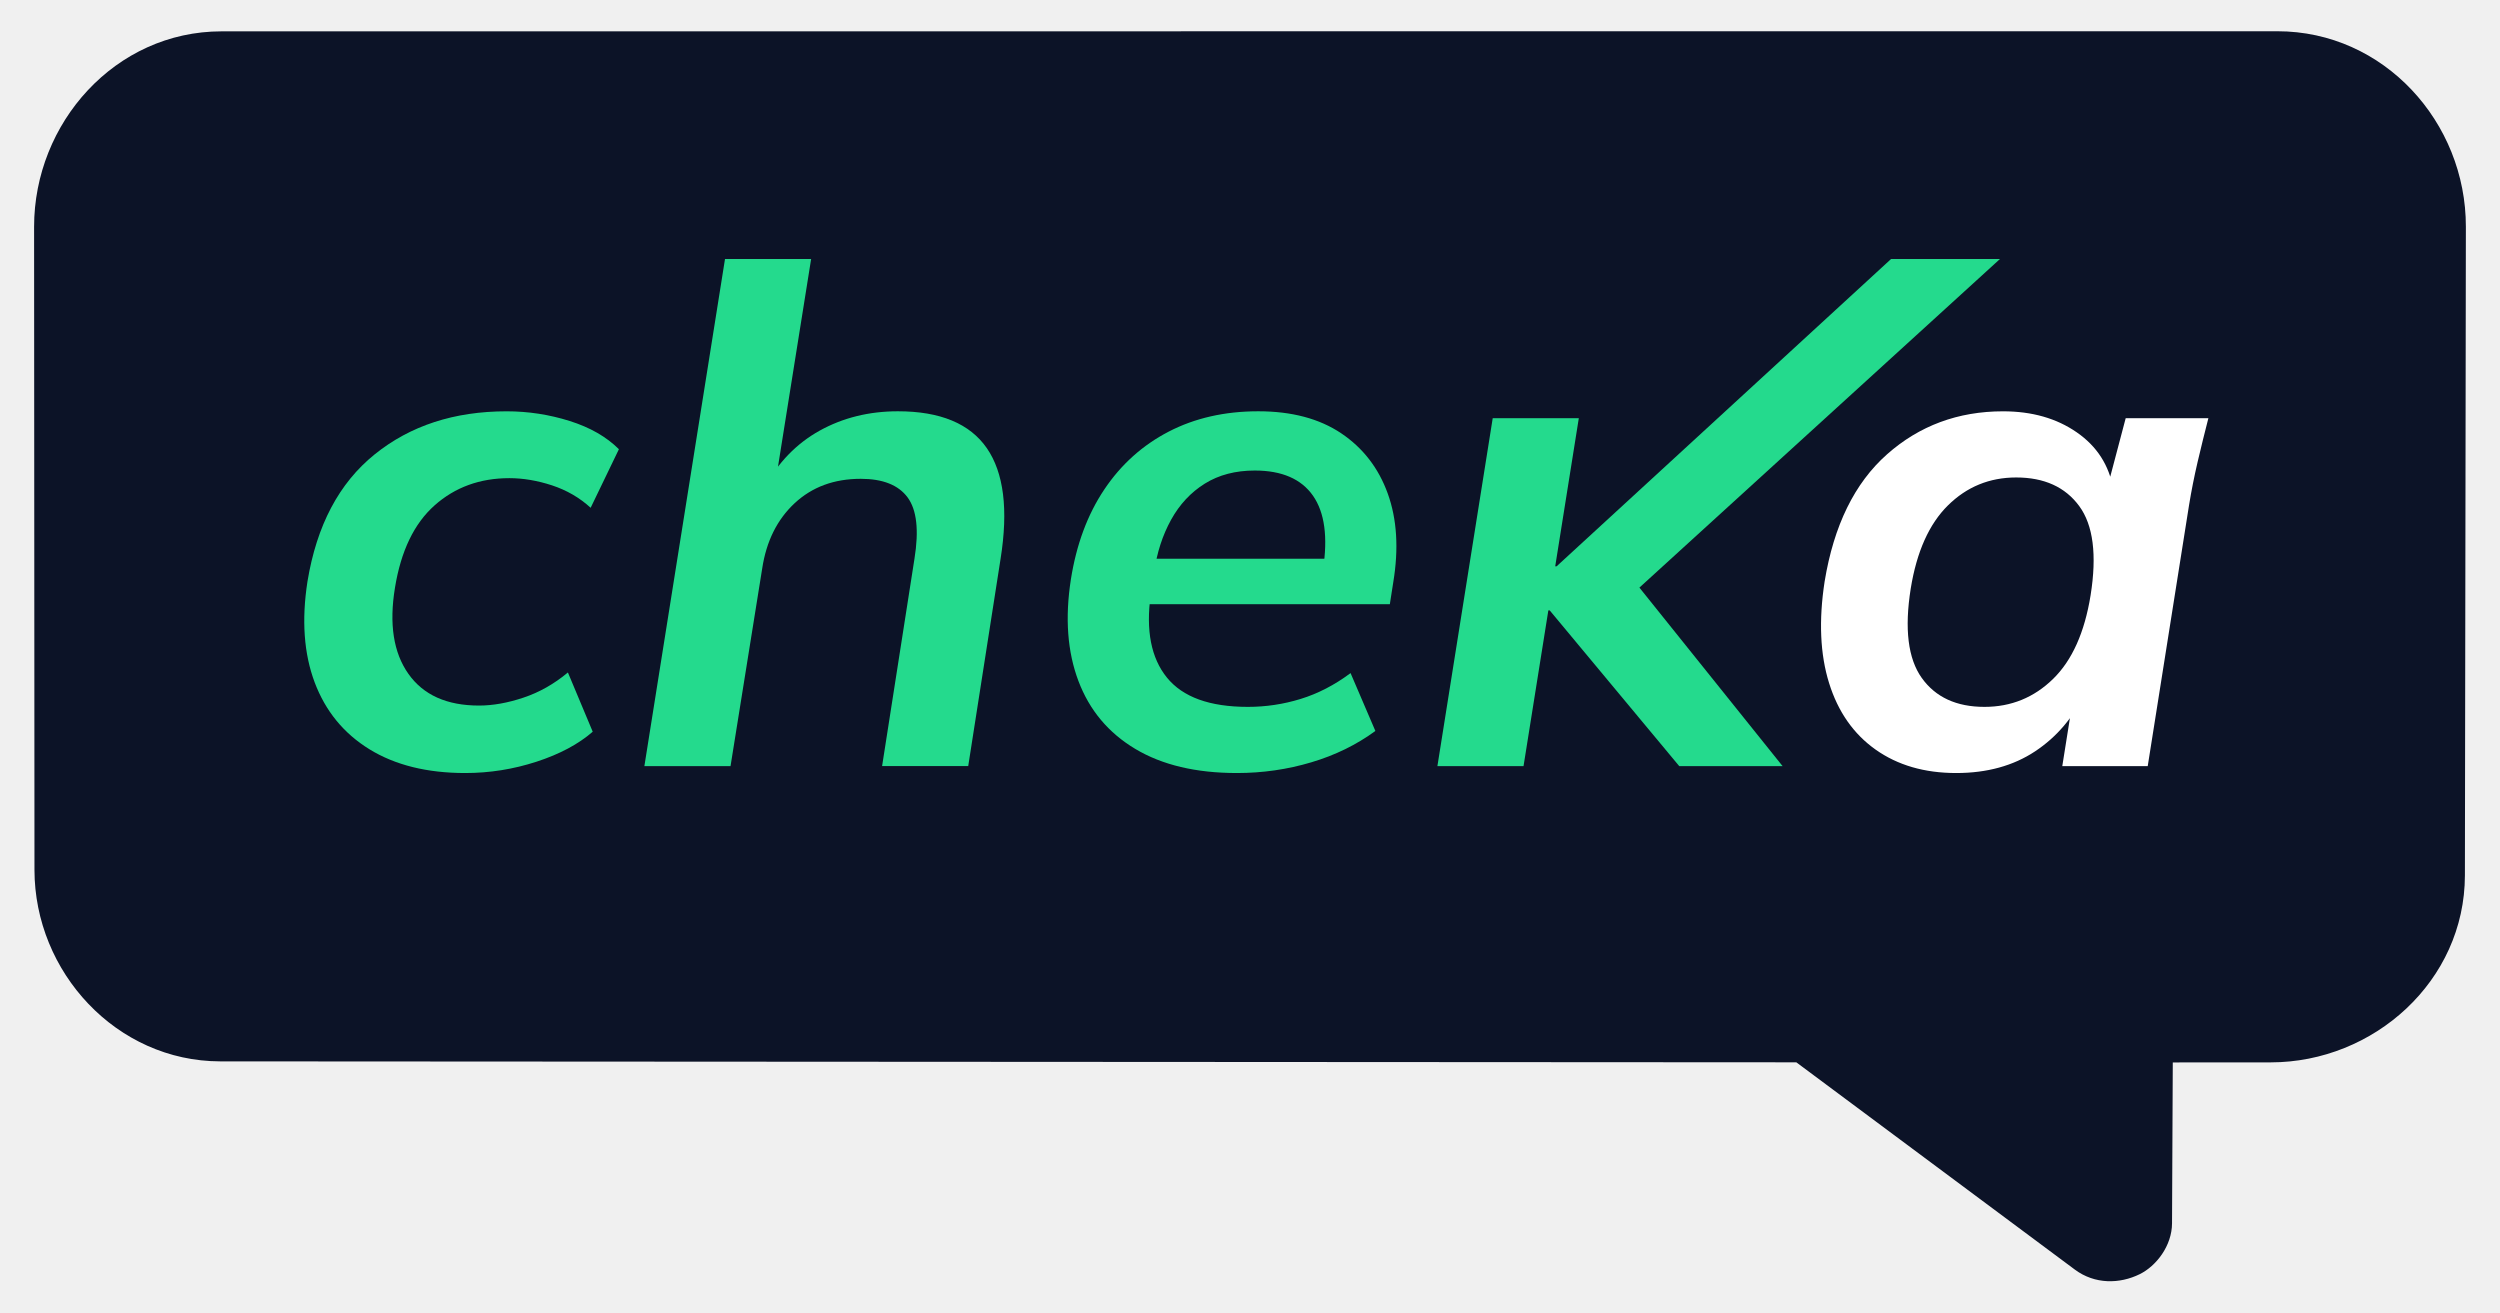
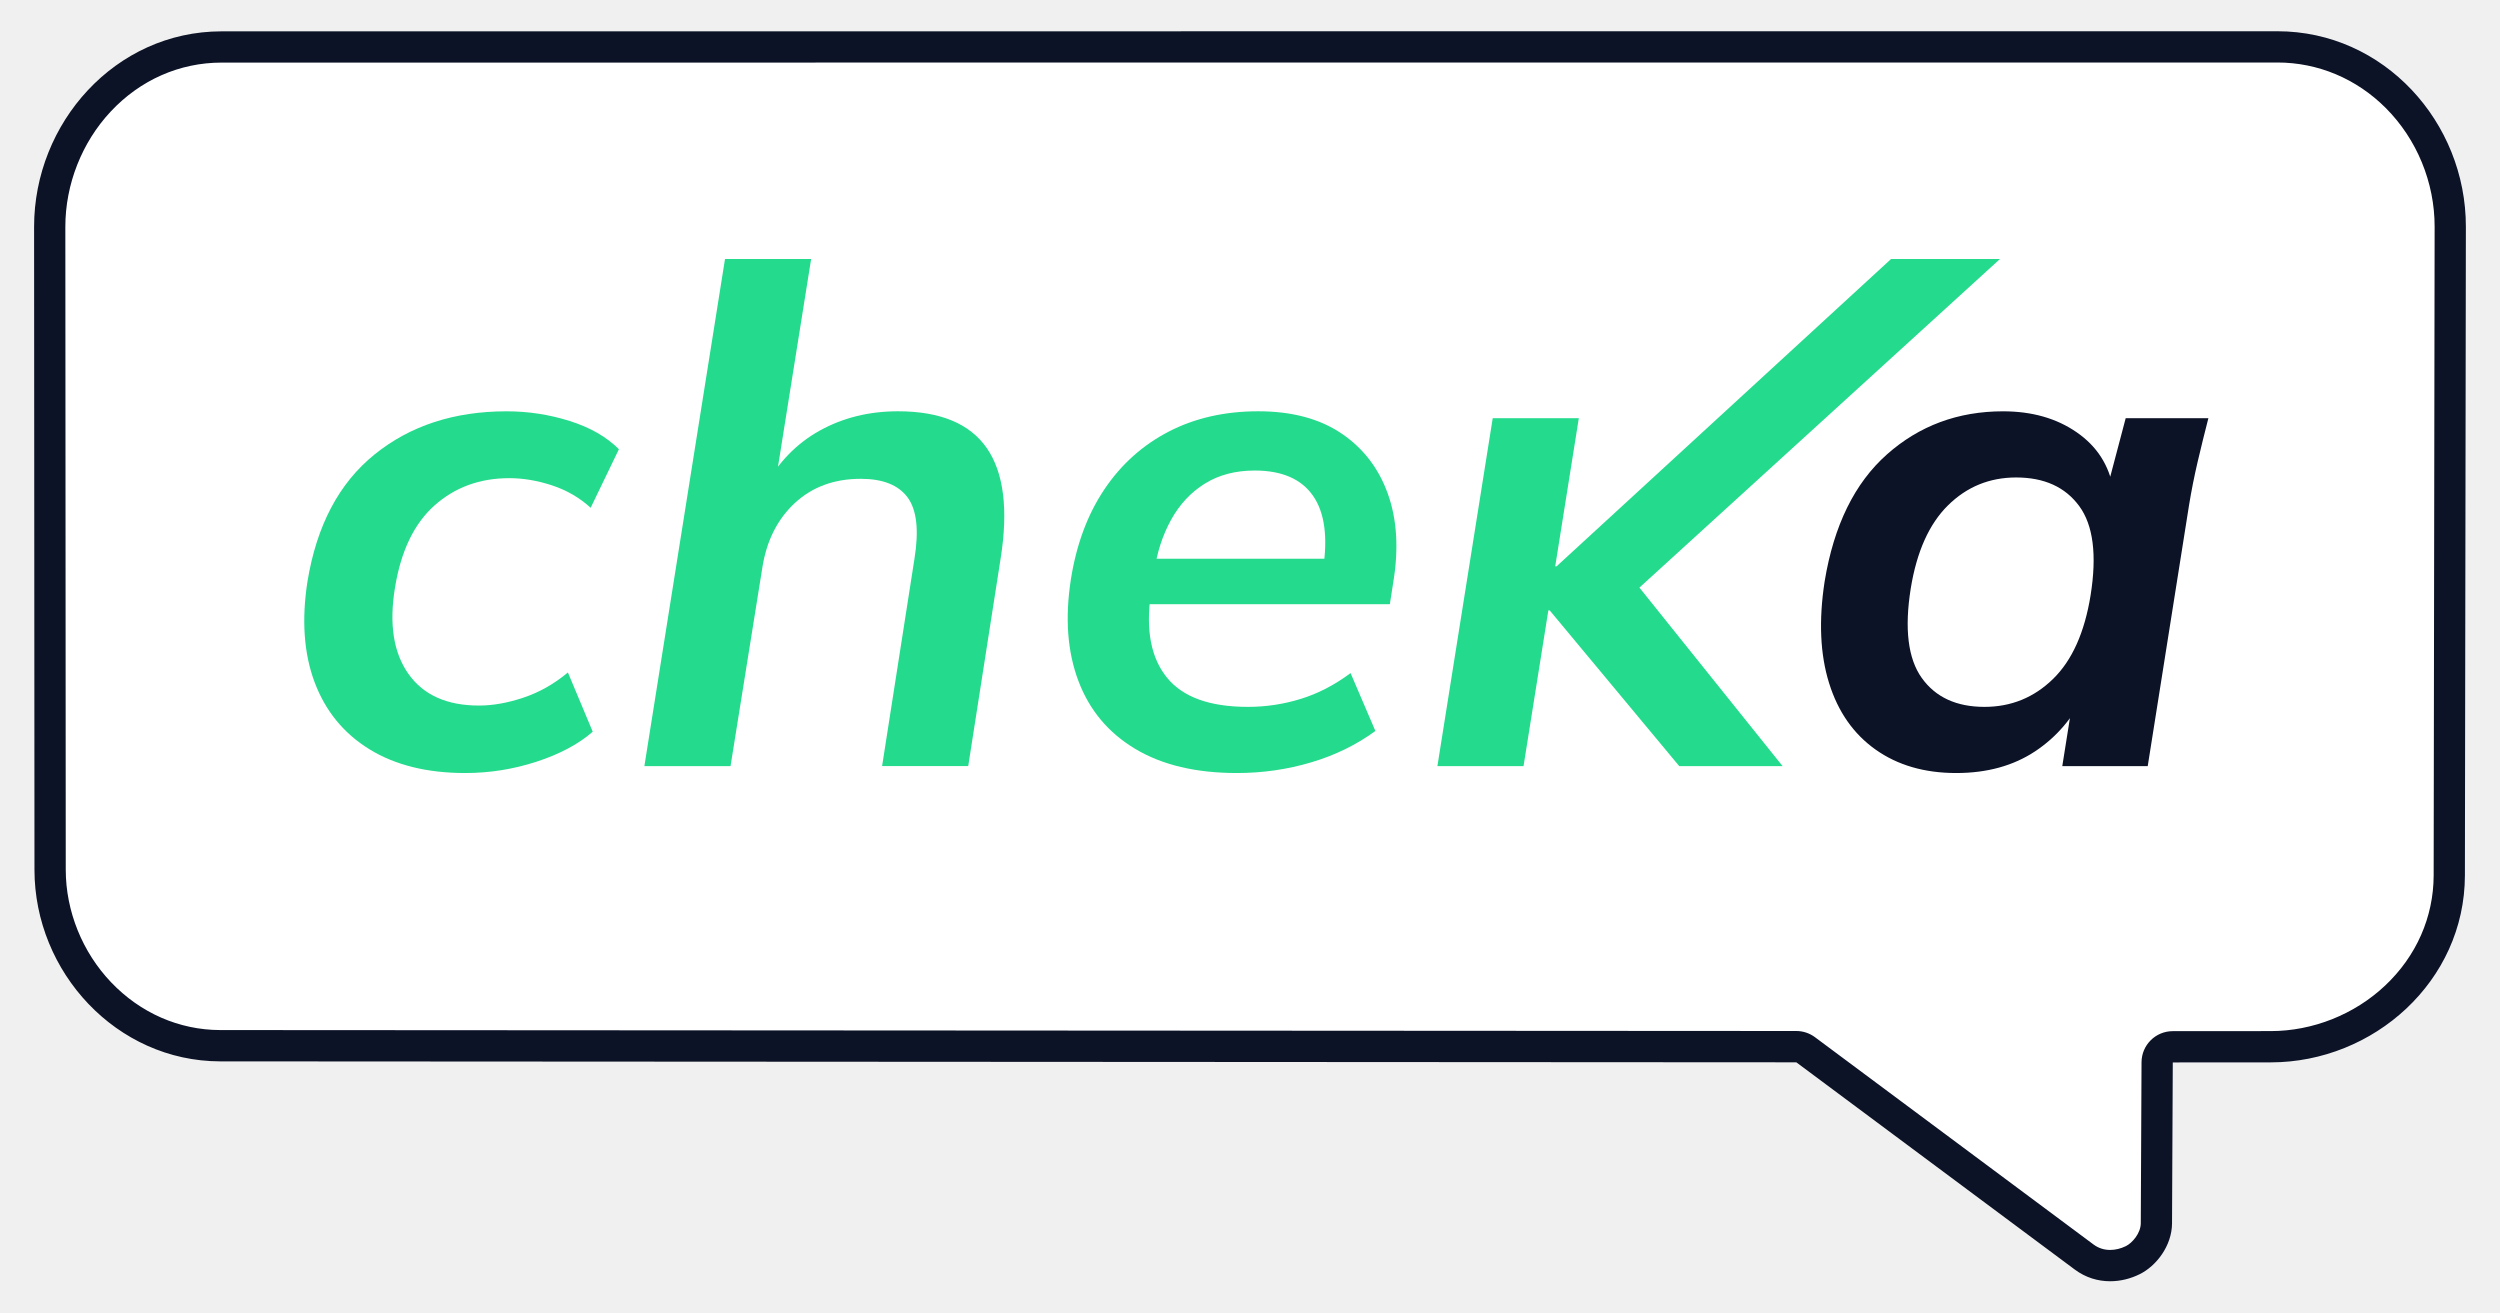
- <svg xmlns="http://www.w3.org/2000/svg" version="1.1" baseProfile="tiny" id="Capa_1" x="0px" y="0px" viewBox="0 0 800 420" overflow="visible" xml:space="preserve">
+ <svg xmlns="http://www.w3.org/2000/svg" version="1.1" baseProfile="tiny" id="Capa_1" x="0px" y="0px" viewBox="0 0 800 420" style="overflow:visible;" xml:space="preserve">
  <g>
-     <path fill="#0C1327" d="M574.82,339.94l-504.39-0.3c-33.18-0.07-59.38-28.56-59.4-61.28L10.91,72.59   c-0.02-33.2,25.92-62.55,59.99-62.56L728.76,10c34.1,0,60.37,29.11,60.32,62.58l-0.31,207.55c-0.05,33.84-29.19,59.8-62.11,59.83   l-31.37,0.02l-0.24,51.48c-0.03,7.24-5.09,13.69-10.33,16.27c-6.45,3.18-14.38,3.29-20.77-1.46L574.82,339.94z" />
    <g>
-       <path fill="#24DA8D" d="M148.88,247.37c-12.2,0-22.42-2.54-30.65-7.6c-8.23-5.07-14.07-12.2-17.53-21.39    c-3.45-9.18-4.23-19.95-2.31-32.3c2.94-17.93,10.1-31.49,21.5-40.68c11.39-9.19,25.46-13.78,42.22-13.78    c6.91,0,13.63,1.03,20.17,3.09c6.54,2.06,11.8,5.07,15.77,9.04l-9.04,18.74c-3.53-3.23-7.65-5.62-12.35-7.17    c-4.7-1.54-9.26-2.31-13.67-2.31c-9.41,0-17.38,2.9-23.92,8.71c-6.54,5.81-10.77,14.59-12.68,26.35    c-1.91,11.61-0.48,20.8,4.3,27.56c4.77,6.77,12.31,10.15,22.6,10.15c4.41,0,9.15-0.84,14.22-2.54c5.07-1.69,9.81-4.37,14.22-8.05    l7.94,18.96c-4.56,3.97-10.55,7.17-17.97,9.59C164.27,246.16,156.67,247.37,148.88,247.37z" />
-       <path fill="#24DA8D" d="M206.2,245.16L232,82.89h27.56l-11.68,73.2h-3.31c4.41-8.08,10.32-14.18,17.75-18.3    c7.42-4.11,15.77-6.18,25.02-6.18c13.52,0,23,3.94,28.44,11.79c5.44,7.87,6.91,19.66,4.41,35.39l-10.36,66.36h-27.56l10.36-66.36    c1.47-9.11,0.73-15.65-2.2-19.62c-2.94-3.97-7.94-5.95-14.99-5.95c-8.53,0-15.58,2.61-21.17,7.82    c-5.59,5.22-9.04,12.17-10.36,20.84l-10.14,63.28H206.2z" />
-       <path fill="#24DA8D" d="M395.81,247.37c-13.08,0-23.92-2.57-32.52-7.72c-8.6-5.14-14.66-12.38-18.19-21.72    c-3.53-9.33-4.34-20.17-2.42-32.52c1.76-11.17,5.32-20.76,10.69-28.77c5.36-8.01,12.24-14.18,20.61-18.52    c8.38-4.34,17.93-6.51,28.66-6.51c10.73,0,19.58,2.36,26.57,7.06c6.98,4.7,11.94,11.13,14.88,19.29    c2.94,8.16,3.53,17.6,1.76,28.33l-1.1,7.05h-80.92l2.2-14.55h61.51l-4.19,3.53c1.61-10.43,0.55-18.33-3.2-23.7    c-3.75-5.36-9.96-8.05-18.63-8.05c-6.17,0-11.5,1.4-15.98,4.19c-4.48,2.79-8.08,6.65-10.8,11.58c-2.72,4.93-4.52,10.47-5.4,16.65    l-1.1,7.27c-1.62,11.47,0.11,20.33,5.18,26.57c5.07,6.25,13.7,9.37,25.91,9.37c5.73,0,11.36-0.84,16.87-2.54    c5.51-1.69,10.84-4.44,15.98-8.27l7.94,18.52c-6.03,4.41-12.86,7.76-20.5,10.03C411.98,246.22,404.04,247.37,395.81,247.37z" />
-       <path fill="#FFFFFF" d="M625.99,247.37c-10.14,0-18.74-2.5-25.8-7.5c-7.06-5-12.02-12.09-14.88-21.27    c-2.87-9.19-3.35-20.03-1.43-32.52c2.94-17.93,9.59-31.49,19.95-40.68c10.36-9.19,22.75-13.78,37.15-13.78    c9.26,0,17.12,2.24,23.59,6.73c6.47,4.48,10.36,10.55,11.68,18.19l-2.2,0.66l6.17-23.37h26.46c-1.18,4.56-2.31,9.19-3.42,13.89    c-1.1,4.71-2.02,9.34-2.76,13.89l-13.23,83.56h-27.34l3.75-23.59h3.53c-3.68,7.94-9,14.22-15.98,18.85    C644.25,245.05,635.83,247.37,625.99,247.37z M635.03,226.2c8.52,0,15.84-2.98,21.94-8.93c6.1-5.95,10.1-14.88,12.02-26.78    c2.06-12.94,0.84-22.45-3.64-28.55c-4.48-6.1-11.21-9.15-20.17-9.15c-8.53,0-15.8,2.98-21.83,8.93    c-6.03,5.95-10,14.81-11.91,26.57c-2.06,12.94-0.88,22.49,3.53,28.66C619.38,223.11,626.06,226.2,635.03,226.2z" />
-       <polygon fill="#24DA8D" points="639.98,82.89 605.13,82.89 498.11,181.22 497.67,181.22 505.22,133.82 477.67,133.82     459.97,245.16 487.53,245.16 495.47,195.33 495.91,195.33 537.36,245.16 570.43,245.16 524.61,188.03   " />
+       <path style="fill:#FFFFFF;" d="M675.24,405c-3.07,0-5.86-0.92-8.3-2.74l-89.13-66.33c-0.86-0.64-1.91-0.99-2.98-0.99l-504.39-0.3    c-14.51-0.03-28.19-6.01-38.52-16.85c-10.09-10.58-15.88-24.95-15.88-39.44L15.91,72.59c-0.01-14.82,5.77-29.52,15.86-40.31    c10.4-11.12,24.29-17.24,39.13-17.25L728.76,15c14.33,0,27.9,5.69,38.22,16.03c10.89,10.91,17.12,26.05,17.1,41.54l-0.31,207.55    c-0.04,30.21-25.67,54.81-57.11,54.84l-31.37,0.02c-2.75,0-4.98,2.23-5,4.98l-0.24,51.48c-0.02,5.27-3.9,10.02-7.54,11.81    C680.19,404.39,677.67,405,675.24,405z" />
+       <path style="fill:#0C1327;" d="M728.76,20L728.76,20c12.99,0,25.31,5.17,34.68,14.56c9.96,9.97,15.66,23.83,15.64,38l-0.31,207.55    c-0.02,13.35-5.55,25.9-15.58,35.32c-9.8,9.22-23.12,14.51-36.54,14.52l-31.37,0.02c-5.5,0-9.97,4.45-9.99,9.95l-0.24,51.49    c-0.01,3.27-2.77,6.36-4.75,7.34c-1.64,0.81-3.39,1.23-5.06,1.23c-1.97,0-3.76-0.59-5.32-1.75l-89.13-66.33    c-1.72-1.28-3.82-1.98-5.96-1.98l-504.37-0.3c-13.14-0.03-25.54-5.46-34.92-15.3c-9.21-9.66-14.49-22.77-14.5-35.99L20.91,72.58    c-0.01-13.57,5.28-27.02,14.52-36.89c9.44-10.1,22.04-15.66,35.47-15.66L728.76,20 M728.76,10L70.9,10.03    c-34.07,0.01-60.01,29.36-59.99,62.56l0.12,205.77c0.02,32.72,26.22,61.21,59.4,61.28l504.39,0.3l89.13,66.33    c3.47,2.58,7.39,3.73,11.29,3.73c3.28,0,6.54-0.81,9.48-2.27c5.24-2.58,10.3-9.03,10.33-16.27l0.24-51.48l31.37-0.02    c32.92-0.03,62.06-25.99,62.11-59.83l0.31-207.55C789.13,39.11,762.86,10,728.76,10L728.76,10z" />
+     </g>
+     <g>
+       <path style="fill:#24DA8D;" d="M148.88,247.37c-12.2,0-22.42-2.54-30.65-7.6c-8.23-5.07-14.07-12.2-17.53-21.39    c-3.45-9.18-4.23-19.95-2.31-32.3c2.94-17.93,10.1-31.49,21.5-40.68c11.39-9.19,25.46-13.78,42.22-13.78    c6.91,0,13.63,1.03,20.17,3.09s11.8,5.07,15.77,9.04l-9.04,18.74c-3.53-3.23-7.65-5.62-12.35-7.17c-4.7-1.54-9.26-2.31-13.67-2.31    c-9.41,0-17.38,2.9-23.92,8.71c-6.54,5.81-10.77,14.59-12.68,26.35c-1.91,11.61-0.48,20.8,4.3,27.56    c4.77,6.77,12.31,10.15,22.6,10.15c4.41,0,9.15-0.84,14.22-2.54c5.07-1.69,9.81-4.37,14.22-8.05l7.94,18.96    c-4.56,3.97-10.55,7.17-17.97,9.59C164.27,246.16,156.67,247.37,148.88,247.37z" />
+       <path style="fill:#24DA8D;" d="M206.2,245.16L232,82.89h27.56l-11.68,73.2h-3.31c4.41-8.08,10.32-14.18,17.75-18.3    c7.42-4.11,15.77-6.18,25.02-6.18c13.52,0,23,3.94,28.44,11.79c5.44,7.87,6.91,19.66,4.41,35.39l-10.36,66.36h-27.56l10.36-66.36    c1.47-9.11,0.73-15.65-2.2-19.62c-2.94-3.97-7.94-5.95-14.99-5.95c-8.53,0-15.58,2.61-21.17,7.82    c-5.59,5.22-9.04,12.17-10.36,20.84l-10.14,63.28H206.2z" />
+       <path style="fill:#24DA8D;" d="M395.81,247.37c-13.08,0-23.92-2.57-32.52-7.72c-8.6-5.14-14.66-12.38-18.19-21.72    c-3.53-9.33-4.34-20.17-2.42-32.52c1.76-11.17,5.32-20.76,10.69-28.77c5.36-8.01,12.24-14.18,20.61-18.52    c8.38-4.34,17.93-6.51,28.66-6.51s19.58,2.36,26.57,7.06c6.98,4.7,11.94,11.13,14.88,19.29s3.53,17.6,1.76,28.33l-1.1,7.05h-80.92    l2.2-14.55h61.51l-4.19,3.53c1.61-10.43,0.55-18.33-3.2-23.7c-3.75-5.36-9.96-8.05-18.63-8.05c-6.17,0-11.5,1.4-15.98,4.19    c-4.48,2.79-8.08,6.65-10.8,11.58c-2.72,4.93-4.52,10.47-5.4,16.65l-1.1,7.27c-1.62,11.47,0.11,20.33,5.18,26.57    c5.07,6.25,13.7,9.37,25.91,9.37c5.73,0,11.36-0.84,16.87-2.54c5.51-1.69,10.84-4.44,15.98-8.27l7.94,18.52    c-6.03,4.41-12.86,7.76-20.5,10.03C411.98,246.22,404.04,247.37,395.81,247.37z" />
+       <path style="fill:#0C1327;" d="M625.99,247.37c-10.14,0-18.74-2.5-25.8-7.5s-12.02-12.09-14.88-21.27    c-2.87-9.19-3.35-20.03-1.43-32.52c2.94-17.93,9.59-31.49,19.95-40.68c10.36-9.19,22.75-13.78,37.15-13.78    c9.26,0,17.12,2.24,23.59,6.73c6.47,4.48,10.36,10.55,11.68,18.19l-2.2,0.66l6.17-23.37h26.46c-1.18,4.56-2.31,9.19-3.42,13.89    c-1.1,4.71-2.02,9.34-2.76,13.89l-13.23,83.56h-27.34l3.75-23.59h3.53c-3.68,7.94-9,14.22-15.98,18.85    C644.25,245.05,635.83,247.37,625.99,247.37z M635.03,226.2c8.52,0,15.84-2.98,21.94-8.93c6.1-5.95,10.1-14.88,12.02-26.78    c2.06-12.94,0.84-22.45-3.64-28.55c-4.48-6.1-11.21-9.15-20.17-9.15c-8.53,0-15.8,2.98-21.83,8.93    c-6.03,5.95-10,14.81-11.91,26.57c-2.06,12.94-0.88,22.49,3.53,28.66C619.38,223.11,626.06,226.2,635.03,226.2z" />
+       <polygon style="fill:#24DA8D;" points="639.98,82.89 605.13,82.89 498.11,181.22 497.67,181.22 505.22,133.82 477.67,133.82     459.97,245.16 487.53,245.16 495.47,195.33 495.91,195.33 537.36,245.16 570.43,245.16 524.61,188.03   " />
    </g>
  </g>
</svg>
